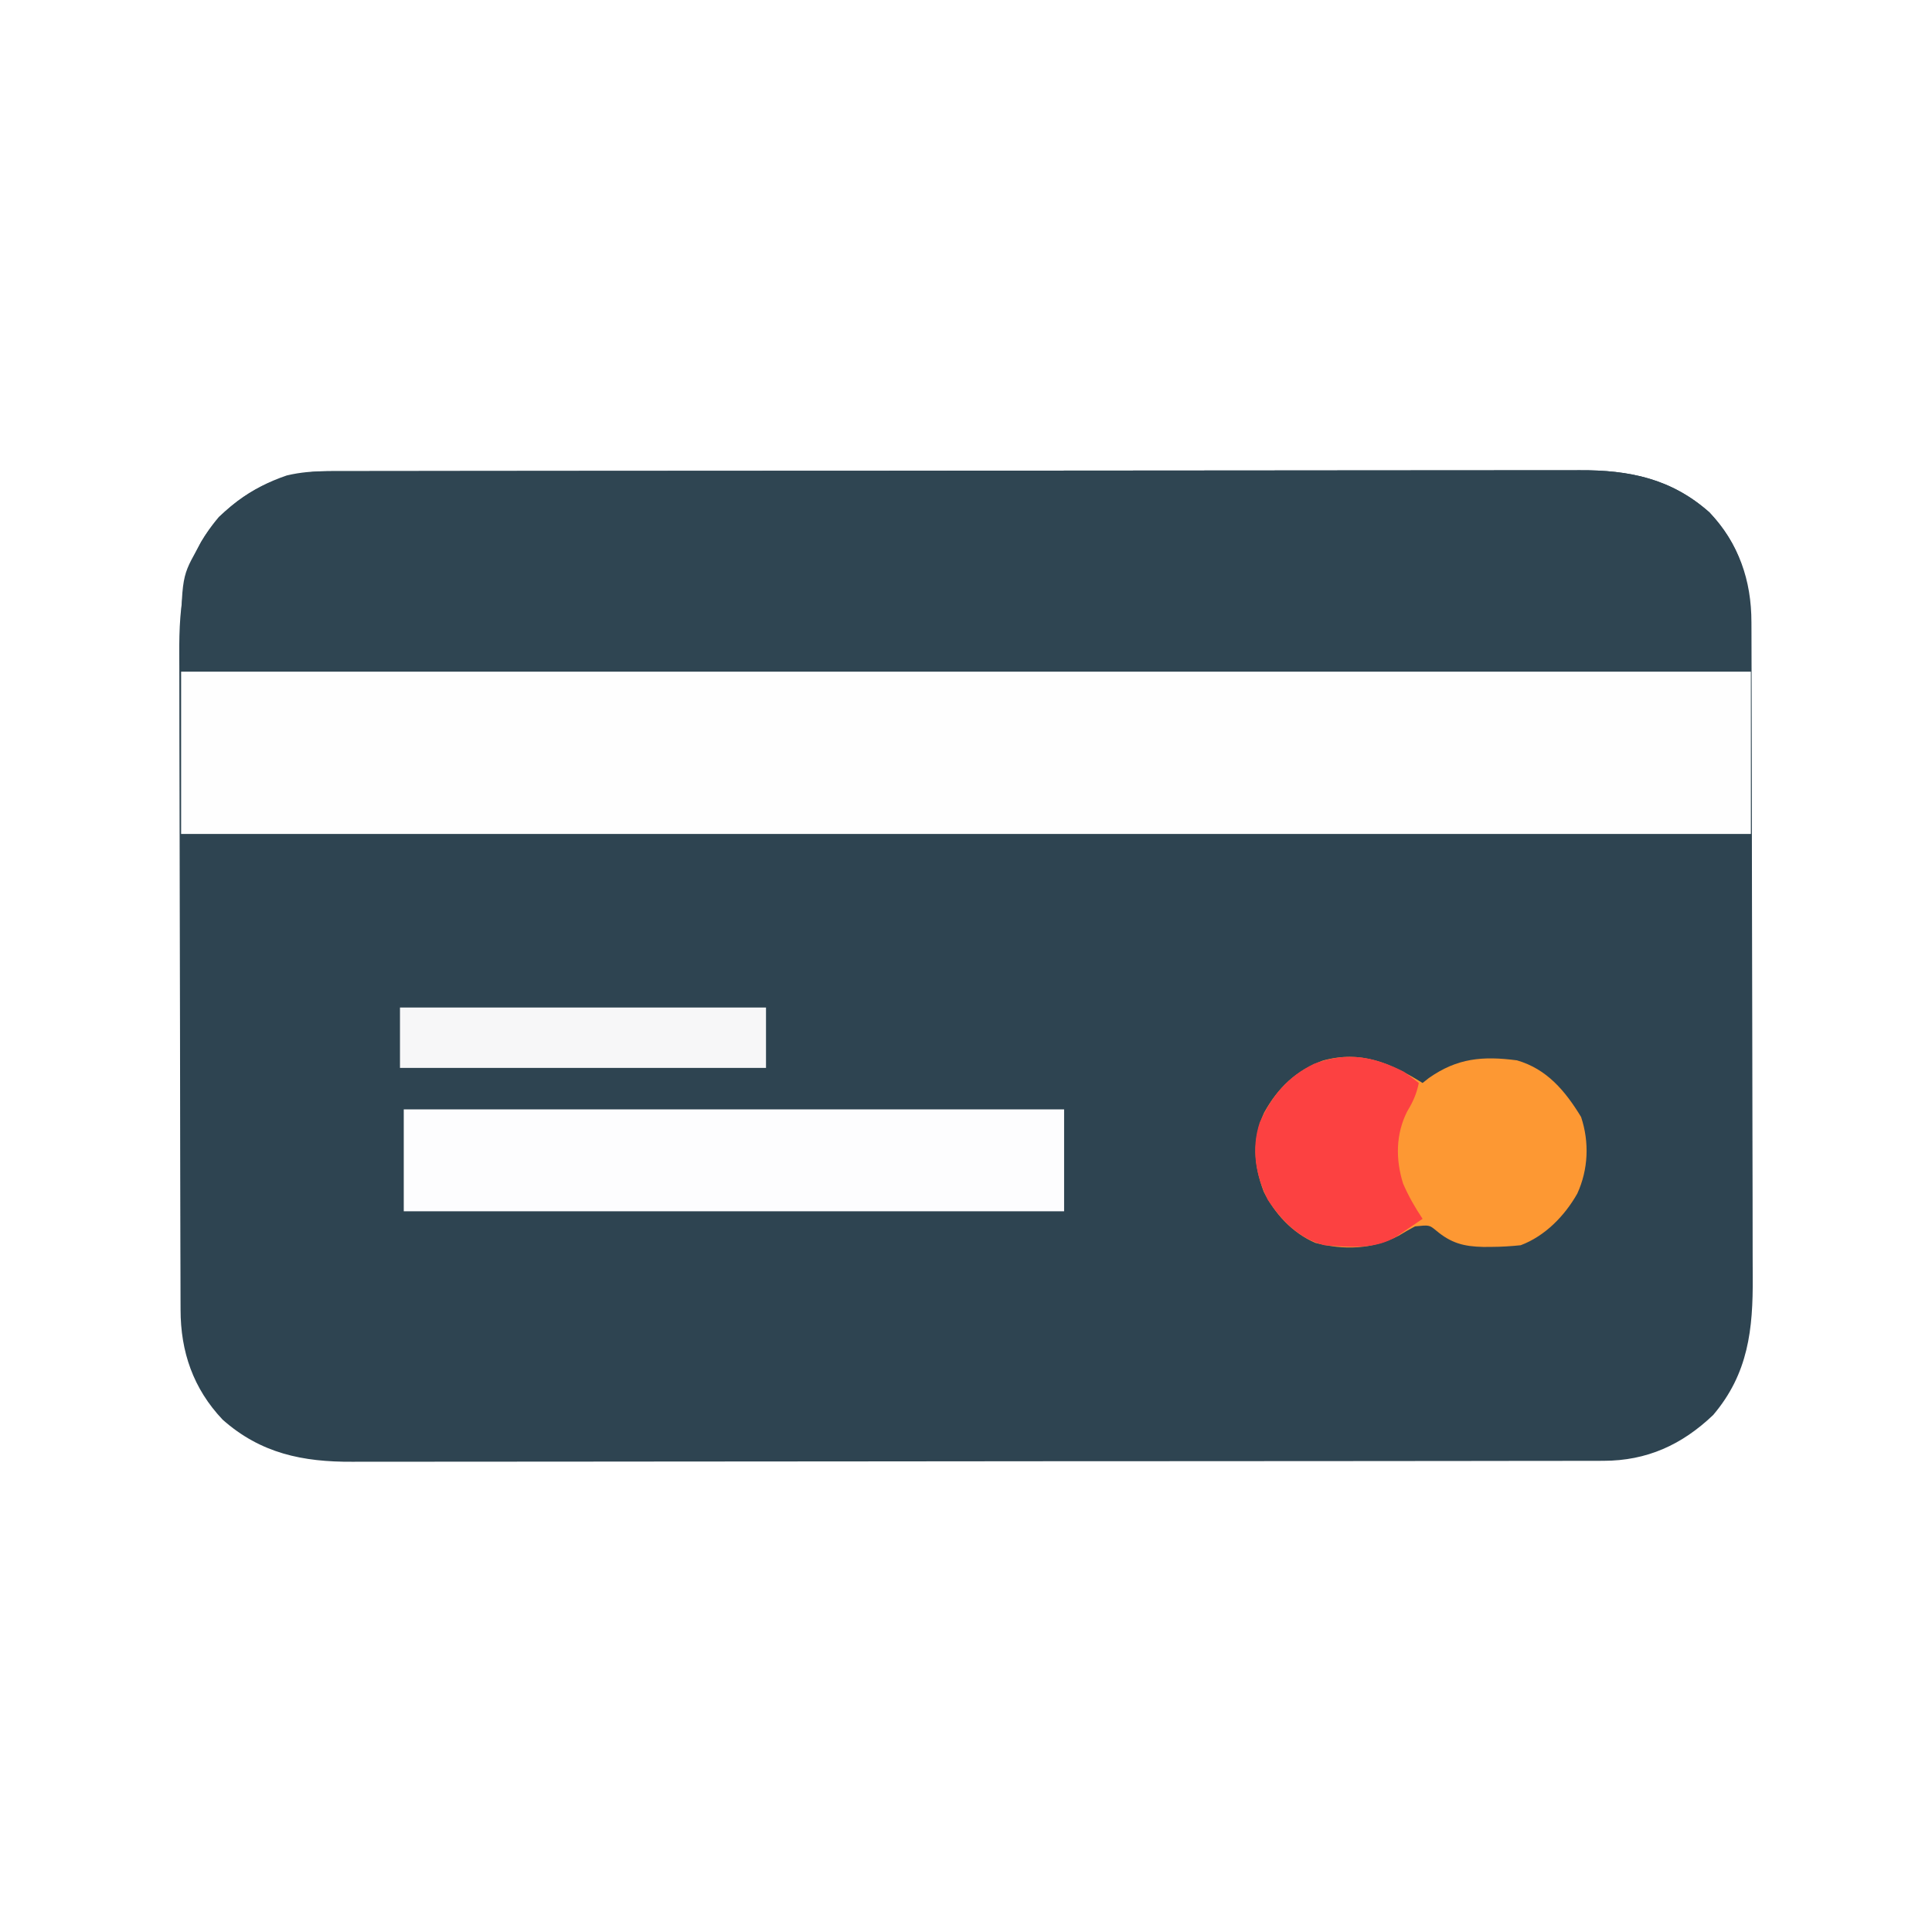
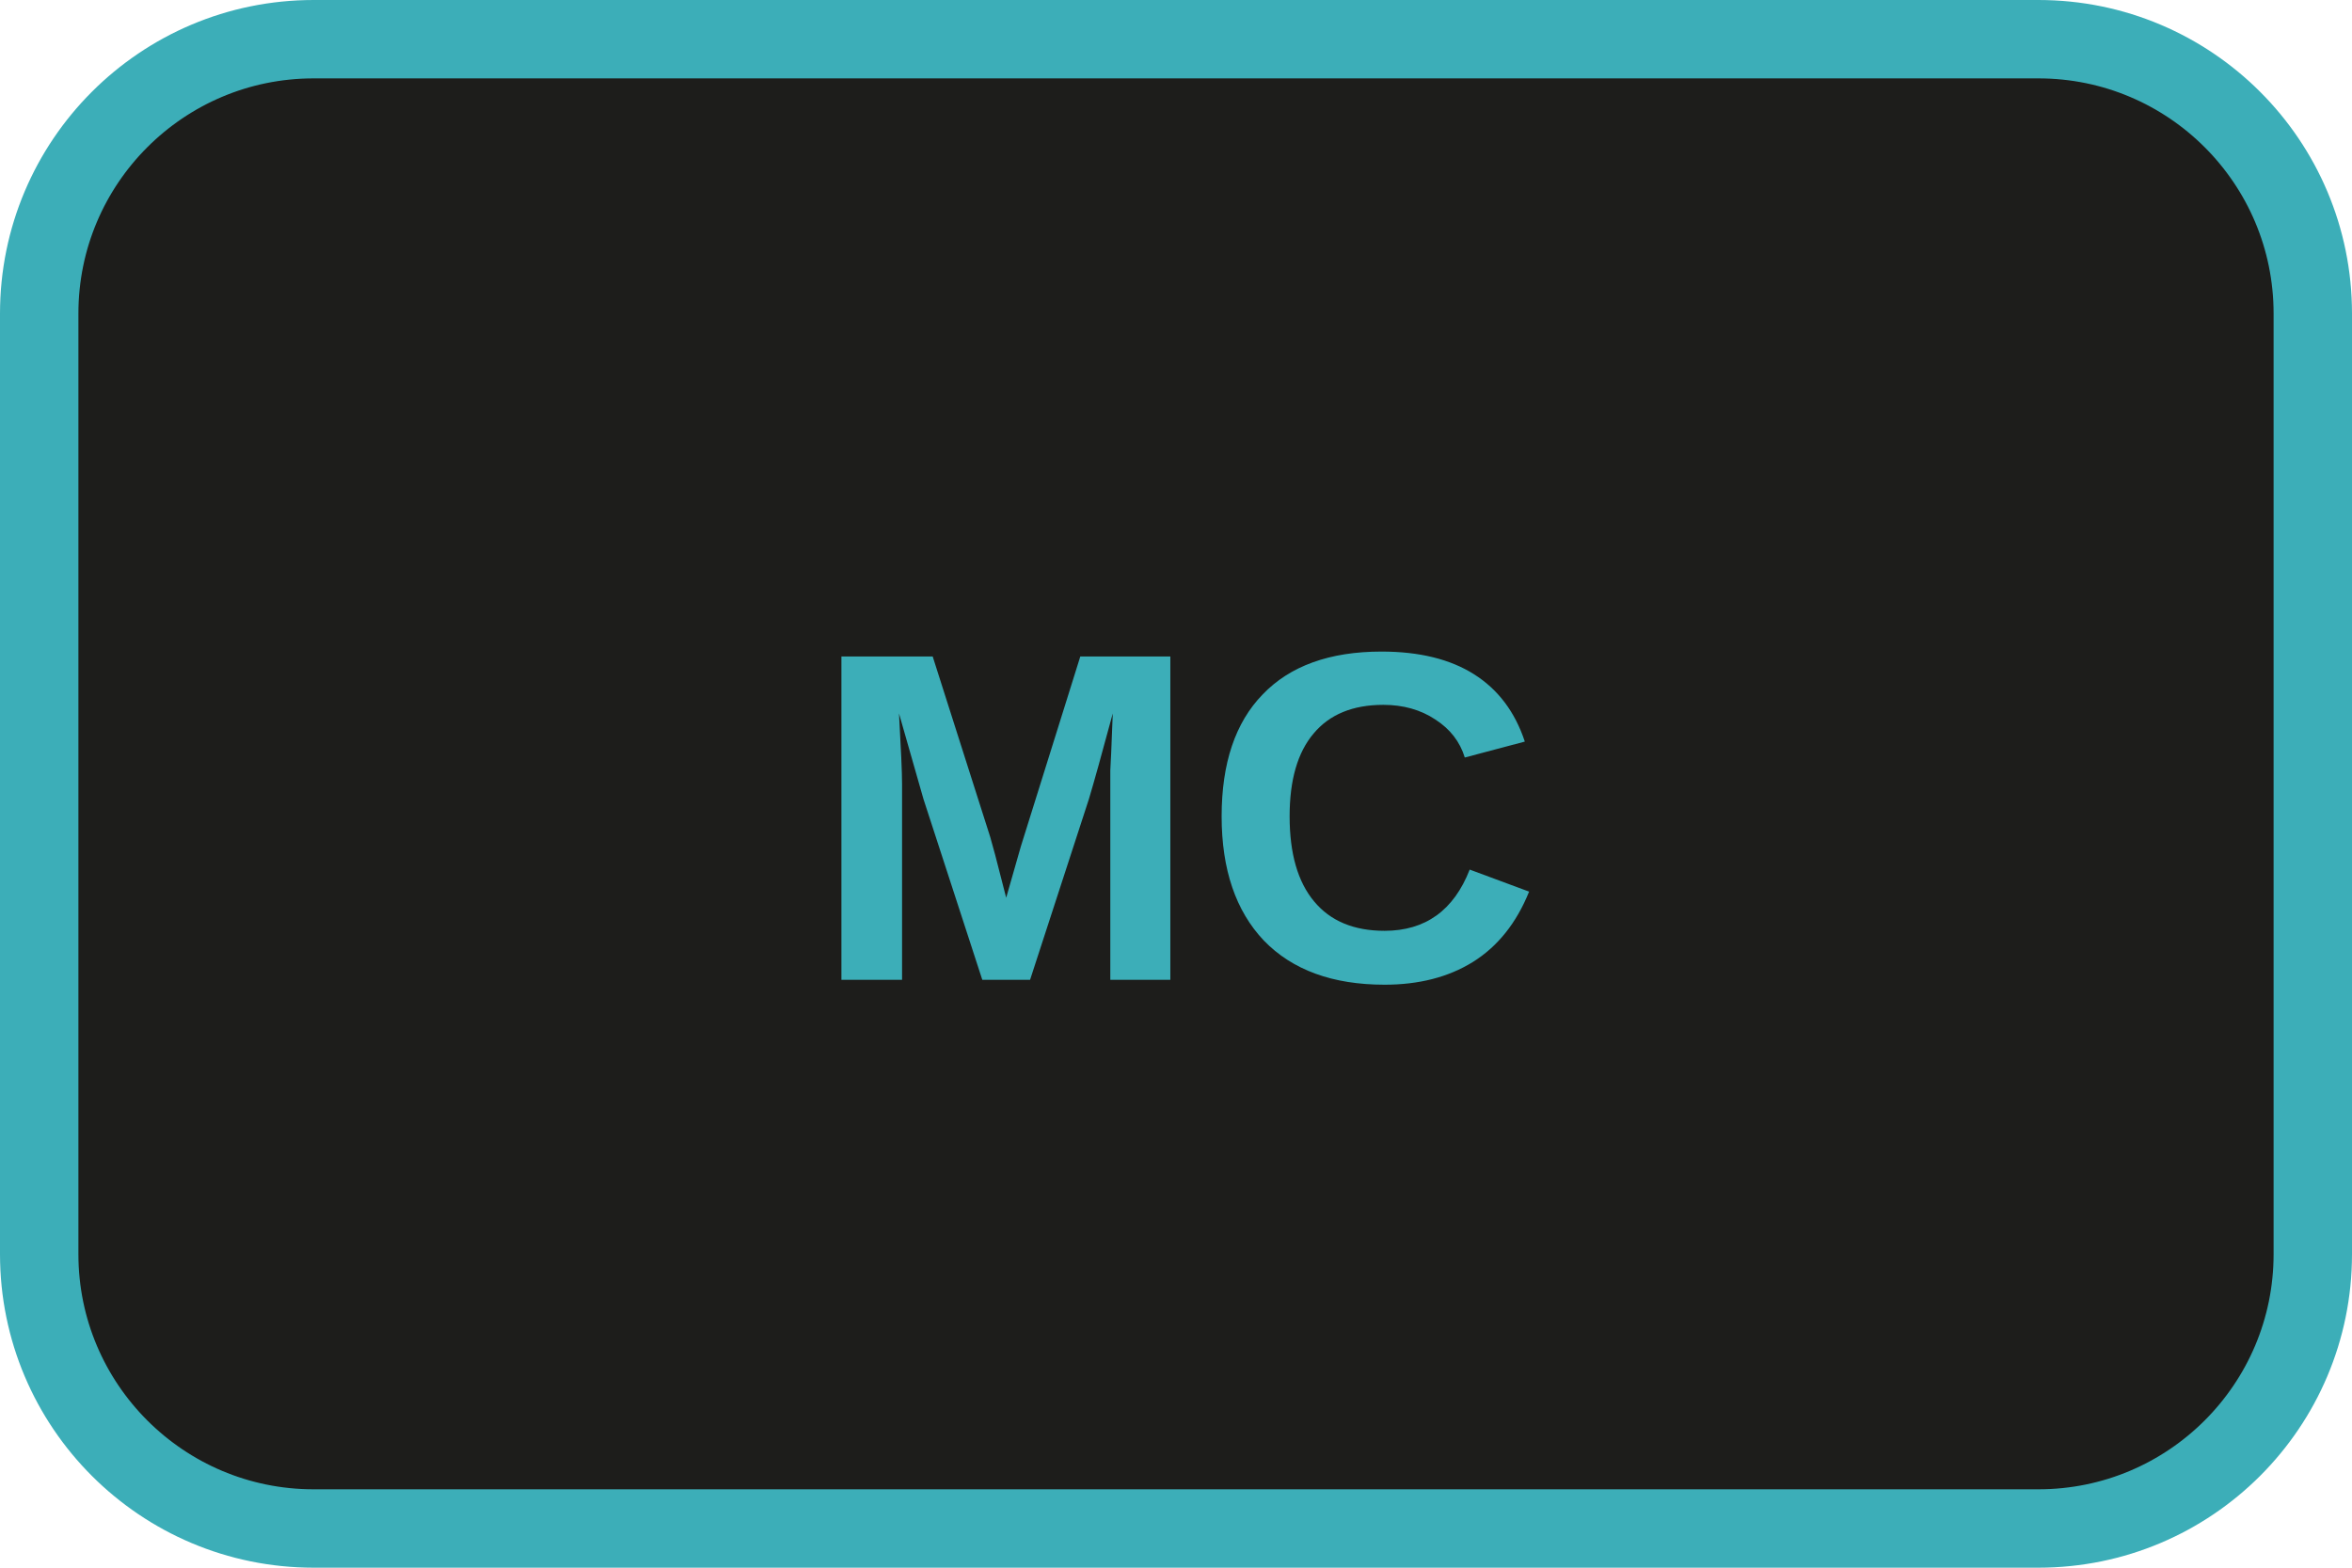
- <svg xmlns="http://www.w3.org/2000/svg" version="1.1" width="512" height="512">
-   <path d="M0 0 C1.223 -0.004 2.446 -0.008 3.706 -0.012 C5.06 -0.011 6.414 -0.01 7.768 -0.009 C9.209 -0.012 10.65 -0.015 12.091 -0.018 C16.051 -0.026 20.01 -0.028 23.97 -0.029 C28.241 -0.03 32.512 -0.038 36.783 -0.045 C46.122 -0.058 55.461 -0.064 64.799 -0.069 C70.631 -0.072 76.463 -0.076 82.295 -0.08 C98.444 -0.092 114.593 -0.103 130.742 -0.106 C131.776 -0.106 132.809 -0.107 133.874 -0.107 C134.91 -0.107 135.946 -0.107 137.013 -0.107 C139.112 -0.108 141.211 -0.108 143.311 -0.109 C144.352 -0.109 145.393 -0.109 146.466 -0.109 C163.337 -0.113 180.207 -0.131 197.078 -0.154 C214.401 -0.178 231.724 -0.19 249.048 -0.192 C258.773 -0.192 268.498 -0.198 278.224 -0.216 C286.505 -0.232 294.787 -0.237 303.069 -0.229 C307.293 -0.225 311.516 -0.226 315.74 -0.24 C319.611 -0.252 323.482 -0.251 327.353 -0.239 C328.749 -0.237 330.146 -0.24 331.542 -0.249 C344.707 -0.326 355.862 1.959 365.954 10.913 C373.749 19.146 377.097 28.928 377.094 40.055 C377.097 40.859 377.101 41.664 377.105 42.492 C377.116 45.19 377.12 47.889 377.124 50.587 C377.13 52.52 377.137 54.454 377.144 56.387 C377.165 62.741 377.175 69.094 377.185 75.448 C377.189 77.637 377.193 79.826 377.197 82.015 C377.216 92.301 377.231 102.587 377.239 112.874 C377.249 124.737 377.275 136.6 377.315 148.464 C377.346 157.64 377.36 166.815 377.364 175.991 C377.366 181.468 377.375 186.945 377.4 192.422 C377.423 197.579 377.428 202.736 377.417 207.893 C377.417 209.78 377.423 211.667 377.437 213.554 C377.532 227.377 376.29 239.147 366.947 250.131 C358.64 258.047 349.368 262.249 337.893 262.263 C336.67 262.267 335.447 262.271 334.187 262.274 C332.833 262.274 331.479 262.273 330.125 262.272 C328.684 262.274 327.244 262.277 325.803 262.281 C321.843 262.289 317.883 262.291 313.923 262.291 C309.652 262.293 305.381 262.301 301.111 262.308 C291.772 262.321 282.433 262.327 273.094 262.332 C267.262 262.334 261.43 262.339 255.598 262.343 C239.449 262.355 223.3 262.366 207.151 262.369 C206.118 262.369 205.084 262.369 204.019 262.37 C202.983 262.37 201.947 262.37 200.88 262.37 C198.781 262.371 196.682 262.371 194.583 262.372 C193.541 262.372 192.5 262.372 191.427 262.372 C174.557 262.376 157.686 262.394 140.816 262.417 C123.492 262.441 106.169 262.453 88.846 262.454 C79.12 262.455 69.395 262.461 59.67 262.479 C51.388 262.495 43.106 262.5 34.825 262.491 C30.601 262.488 26.377 262.488 22.153 262.503 C18.282 262.515 14.411 262.514 10.54 262.502 C9.144 262.5 7.748 262.503 6.351 262.512 C-6.814 262.589 -17.969 260.304 -28.061 251.35 C-35.855 243.117 -39.203 233.334 -39.201 222.208 C-39.204 221.403 -39.208 220.599 -39.212 219.771 C-39.223 217.072 -39.227 214.374 -39.23 211.676 C-39.237 209.743 -39.243 207.809 -39.25 205.876 C-39.271 199.522 -39.282 193.169 -39.292 186.815 C-39.296 184.626 -39.3 182.437 -39.304 180.248 C-39.323 169.962 -39.337 159.676 -39.346 149.389 C-39.355 137.526 -39.382 125.662 -39.422 113.799 C-39.452 104.623 -39.467 95.448 -39.47 86.272 C-39.473 80.795 -39.482 75.318 -39.507 69.841 C-39.53 64.684 -39.534 59.527 -39.524 54.37 C-39.524 52.483 -39.53 50.596 -39.544 48.709 C-39.639 34.886 -38.397 23.115 -29.053 12.131 C-20.746 4.216 -11.475 0.014 0 0 Z " fill="#2E4451" transform="translate(87.05339,124.8686)" />
-   <path d="M0 0 C1.223 -0.004 2.446 -0.008 3.706 -0.012 C5.06 -0.011 6.414 -0.01 7.768 -0.009 C9.209 -0.012 10.65 -0.015 12.091 -0.018 C16.051 -0.026 20.01 -0.028 23.97 -0.029 C28.241 -0.03 32.512 -0.038 36.783 -0.045 C46.122 -0.058 55.461 -0.064 64.799 -0.069 C70.631 -0.072 76.463 -0.076 82.295 -0.08 C98.444 -0.092 114.593 -0.103 130.742 -0.106 C131.776 -0.106 132.809 -0.107 133.874 -0.107 C134.91 -0.107 135.946 -0.107 137.013 -0.107 C139.112 -0.108 141.211 -0.108 143.311 -0.109 C144.352 -0.109 145.393 -0.109 146.466 -0.109 C163.337 -0.113 180.207 -0.131 197.078 -0.154 C214.401 -0.178 231.724 -0.19 249.048 -0.192 C258.773 -0.192 268.498 -0.198 278.224 -0.216 C286.505 -0.232 294.787 -0.237 303.069 -0.229 C307.293 -0.225 311.516 -0.226 315.74 -0.24 C319.611 -0.252 323.482 -0.251 327.353 -0.239 C328.749 -0.237 330.146 -0.24 331.542 -0.249 C344.707 -0.326 355.862 1.959 365.954 10.913 C377.749 23.371 376.947 36.18 376.947 53.131 C239.667 53.131 102.387 53.131 -39.053 53.131 C-39.053 28.409 -39.053 28.409 -35.053 21.131 C-34.417 19.94 -34.417 19.94 -33.768 18.725 C-28.567 10.033 -20.582 4.366 -11.053 1.131 C-7.312 0.24 -3.843 0.005 0 0 Z " fill="#2F4552" transform="translate(87.05339,124.8686)" />
-   <path d="M0 0 C137.28 0 274.56 0 416 0 C416 14.19 416 28.38 416 43 C278.72 43 141.44 43 0 43 C0 28.81 0 14.62 0 0 Z " fill="#FEFEFE" transform="translate(48,178)" />
-   <path d="M0 0 C57.75 0 115.5 0 175 0 C175 8.91 175 17.82 175 27 C117.25 27 59.5 27 0 27 C0 18.09 0 9.18 0 0 Z " fill="#FDFDFE" transform="translate(107,294)" />
-   <path d="M0 0 C0.548 -0.433 1.096 -0.866 1.66 -1.312 C9.207 -6.614 15.947 -7.182 25 -6 C32.944 -3.711 37.802 2.103 42 9 C44.227 15.682 43.928 22.905 41 29.312 C37.663 35.216 32.448 40.58 26 43 C23.361 43.271 20.889 43.428 18.25 43.438 C17.176 43.443 17.176 43.443 16.081 43.449 C10.873 43.335 7.546 42.431 3.578 39.094 C1.772 37.62 1.772 37.62 -2 38 C-3.488 38.78 -4.944 39.621 -6.375 40.5 C-13.337 44.115 -20.863 44.332 -28.426 42.371 C-34.507 39.738 -39.164 34.671 -42.102 28.797 C-44.827 21.513 -45.206 15.035 -42 7.875 C-38.352 1.286 -33.552 -3.32 -26.438 -5.938 C-16.328 -8.698 -8.593 -5.336 0 0 Z " fill="#FD9833" transform="translate(377,287)" />
-   <path d="M0 0 C1.358 0.966 2.7 1.957 4 3 C3.396 5.898 2.475 7.988 0.938 10.5 C-2.128 16.531 -2.175 23.254 -0.164 29.664 C1.293 33.027 2.965 35.947 5 39 C3.565 39.983 2.127 40.962 0.688 41.938 C-0.513 42.755 -0.513 42.755 -1.738 43.59 C-7.554 47.216 -14.388 46.507 -21 46 C-27.666 44.334 -32.256 39.586 -36 34 C-39.258 27.485 -40.476 20.45 -38.156 13.457 C-35.041 6.501 -30.669 1.25 -23.73 -2.094 C-15.004 -5.305 -8.186 -4.1 0 0 Z " fill="#FC4141" transform="translate(372,284)" />
-   <path d="M0 0 C32.01 0 64.02 0 97 0 C97 5.28 97 10.56 97 16 C64.99 16 32.98 16 0 16 C0 10.72 0 5.44 0 0 Z " fill="#F7F7F8" transform="translate(106,267)" />
+ <svg xmlns="http://www.w3.org/2000/svg" viewBox="0 0 60 40">
+   <rect x="1" y="1" width="58" height="38" rx="7" fill="#1d1d1b" stroke="#3caeb8" stroke-width="2" />
+   <text x="30.0" y="25" text-anchor="middle" fill="#3caeb8" font-family="Arial,sans-serif" font-size="12" font-weight="700">MC</text>
</svg>
